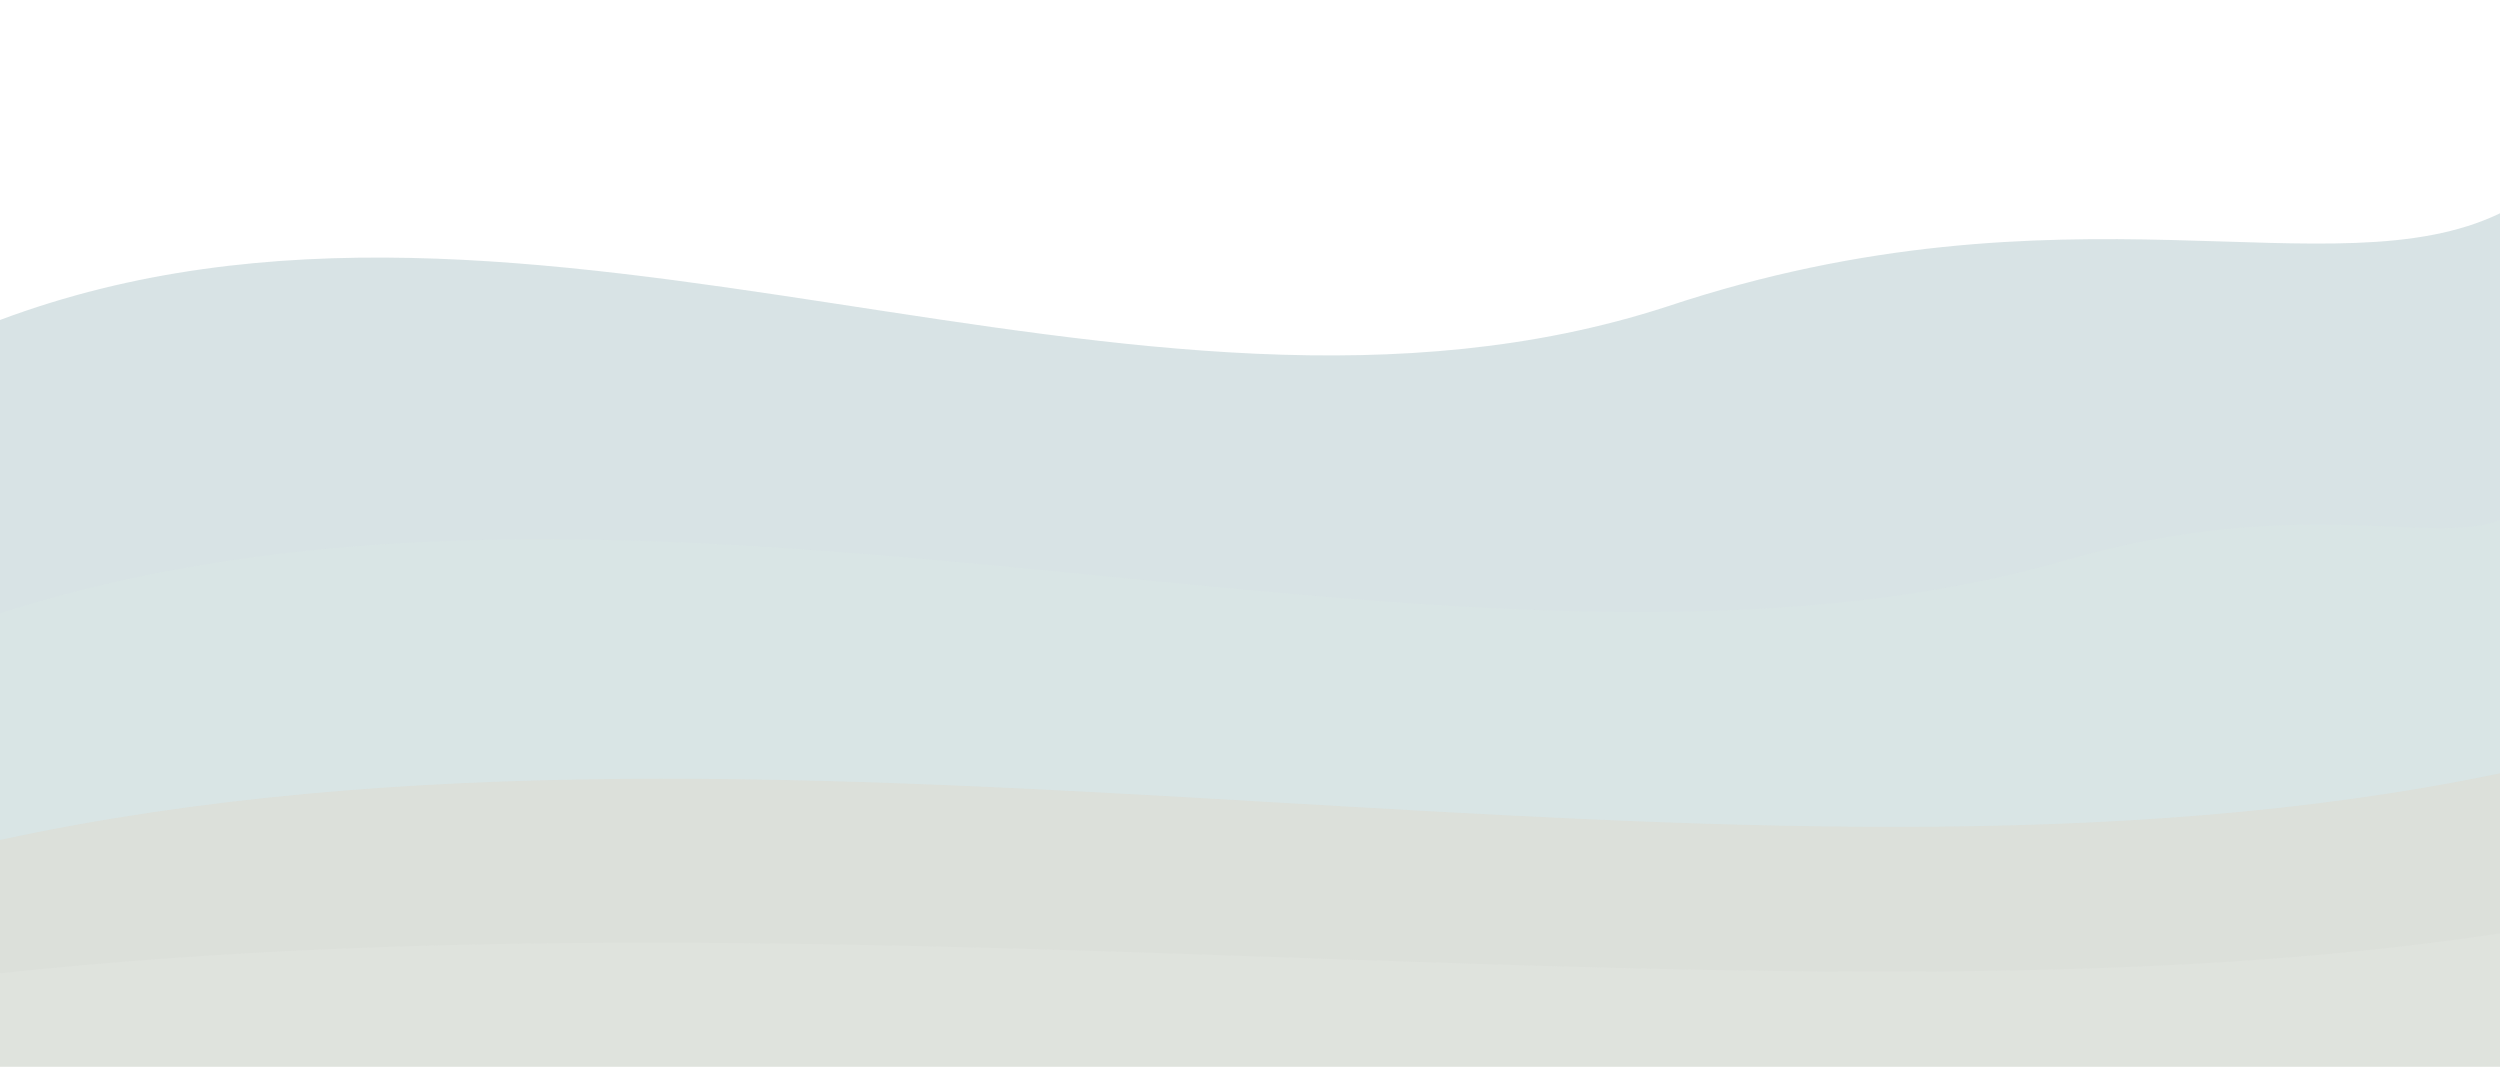
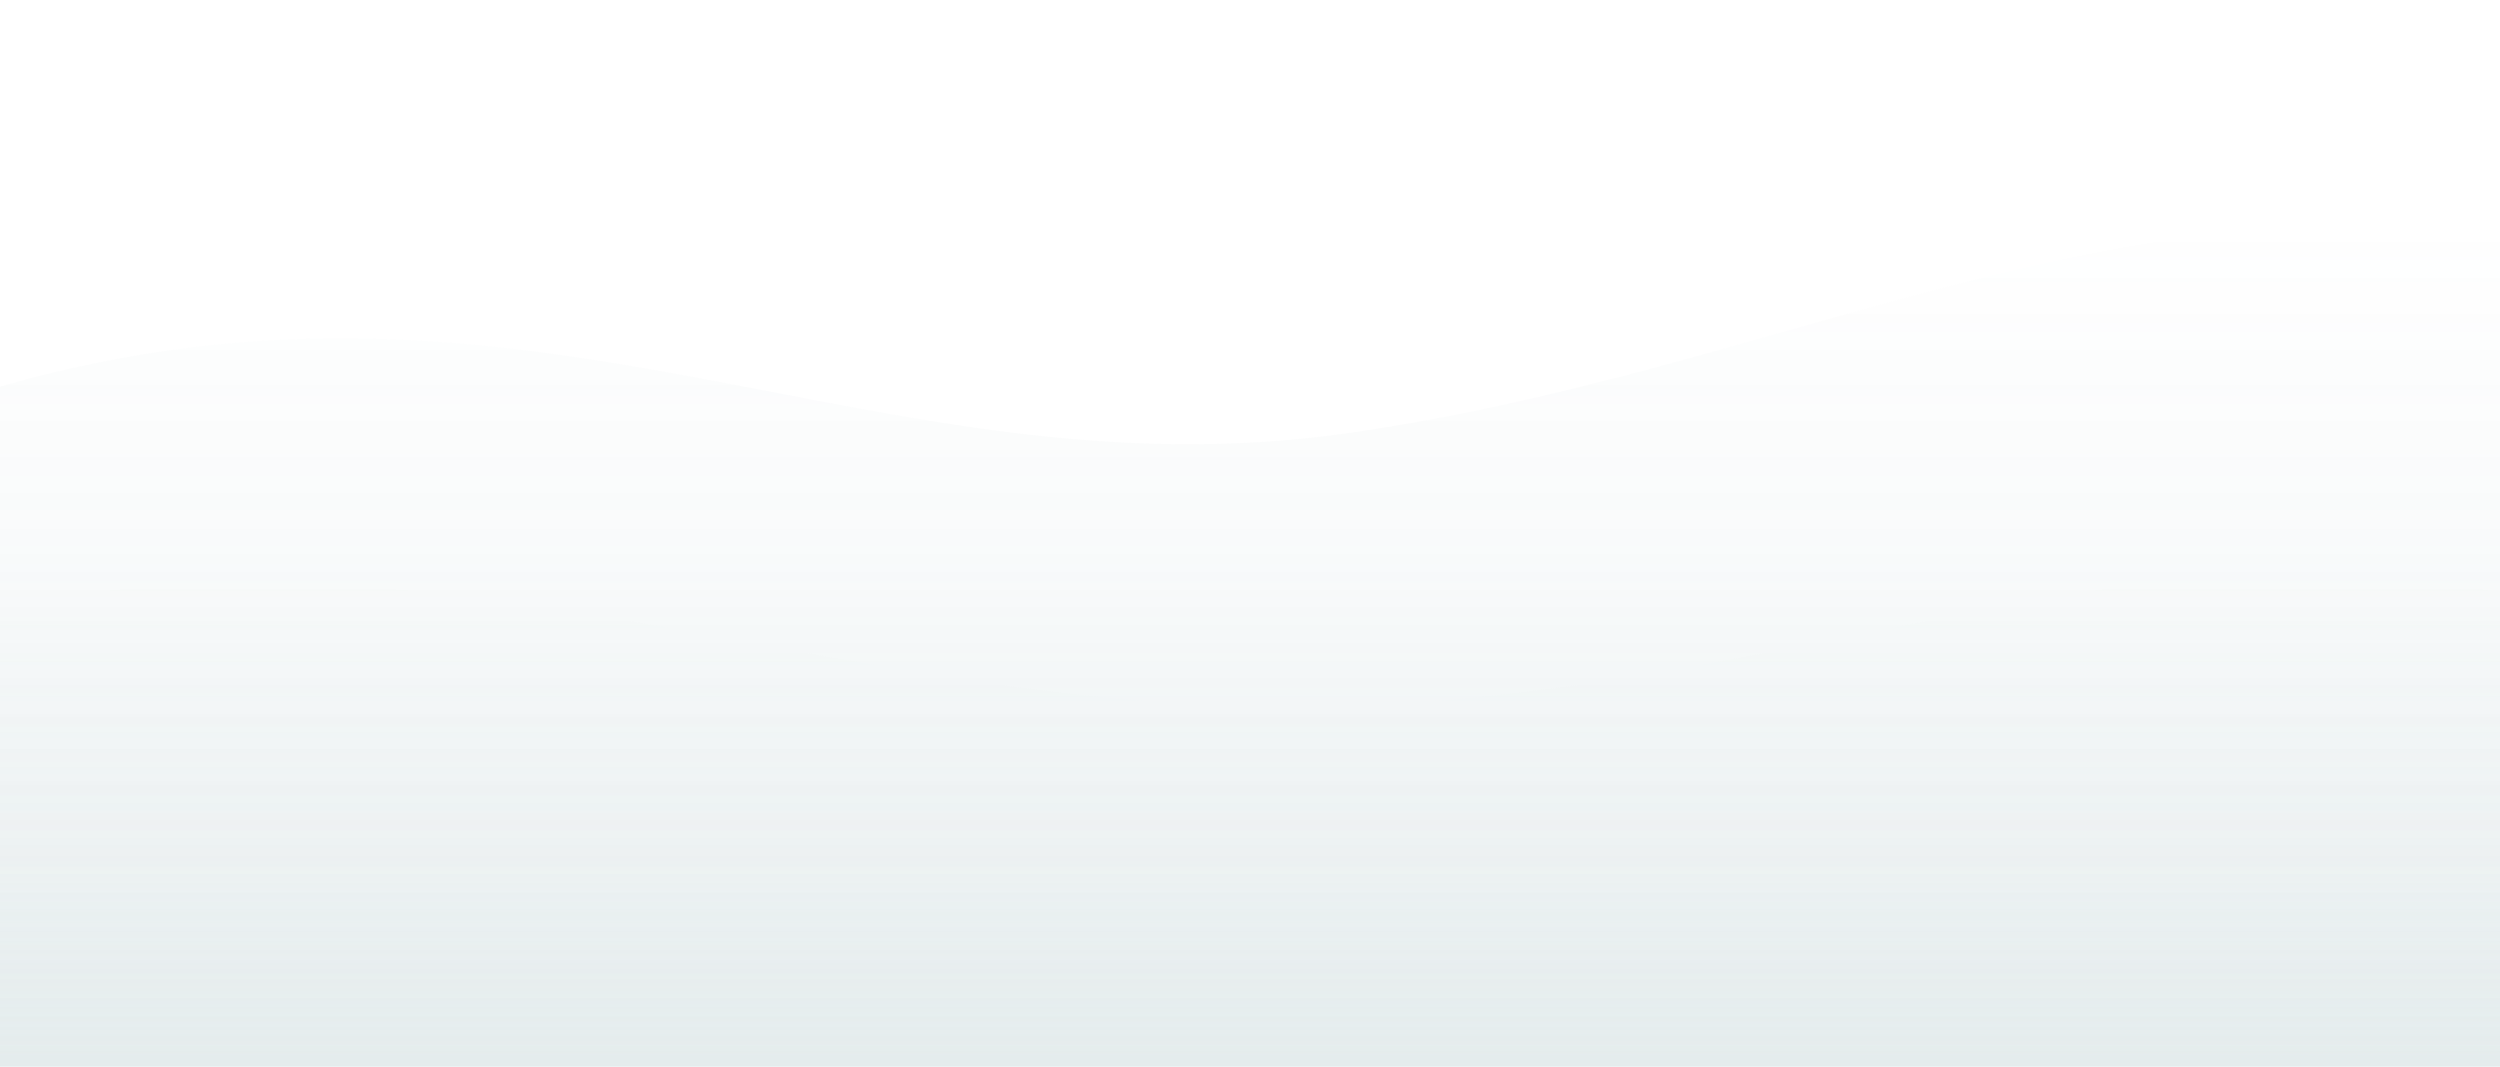
<svg xmlns="http://www.w3.org/2000/svg" viewBox="0 0 375 160" preserveAspectRatio="none">
-   <path fill="#507F8B" fill-opacity="0.22" d="M0,48 C80,18 170,72 250,46 C310,26 350,44 375,32 L375,160 L0,160 Z" />
-   <path fill="#DFEEE6" fill-opacity="0.18" d="M0,92 C100,60 220,110 310,84 C345,74 365,82 375,78 L375,160 L0,160 Z" />
-   <path fill="#F4AD76" fill-opacity="0.10" d="M0,126 C120,100 260,140 375,116 L375,160 L0,160 Z" />
-   <path fill="#F7F8F4" fill-opacity="0.12" d="M0,146 C130,132 270,156 375,140 L375,160 L0,160 Z" />
+   <defs>
+     <linearGradient id="depth-petroleum" x1="0" y1="0" x2="0" y2="1">
+       <stop offset="0" stop-color="#507F8B" stop-opacity="0" />
+       <stop offset=".38" stop-color="#507F8B" stop-opacity=".035" />
+       <stop offset="1" stop-color="#507F8B" stop-opacity=".15" />
+     </linearGradient>
+     <linearGradient id="depth-mint" x1="0" y1="0" x2="0" y2="1">
+       <stop offset="0" stop-color="#DFEEE6" stop-opacity="0" />
+       <stop offset=".58" stop-color="#DFEEE6" stop-opacity=".035" />
+       <stop offset="1" stop-color="#DFEEE6" stop-opacity=".12" />
+     </linearGradient>
+   </defs>
+   <path fill="url(#depth-petroleum)" d="M0 58c80-23 131 17 202 7 63-9 107-36 173-31v126H0Z" />
+   <path fill="url(#depth-mint)" d="M0 91c68-13 122 14 190 15 73 1 131-30 185-17v71H0Z" />
</svg>
